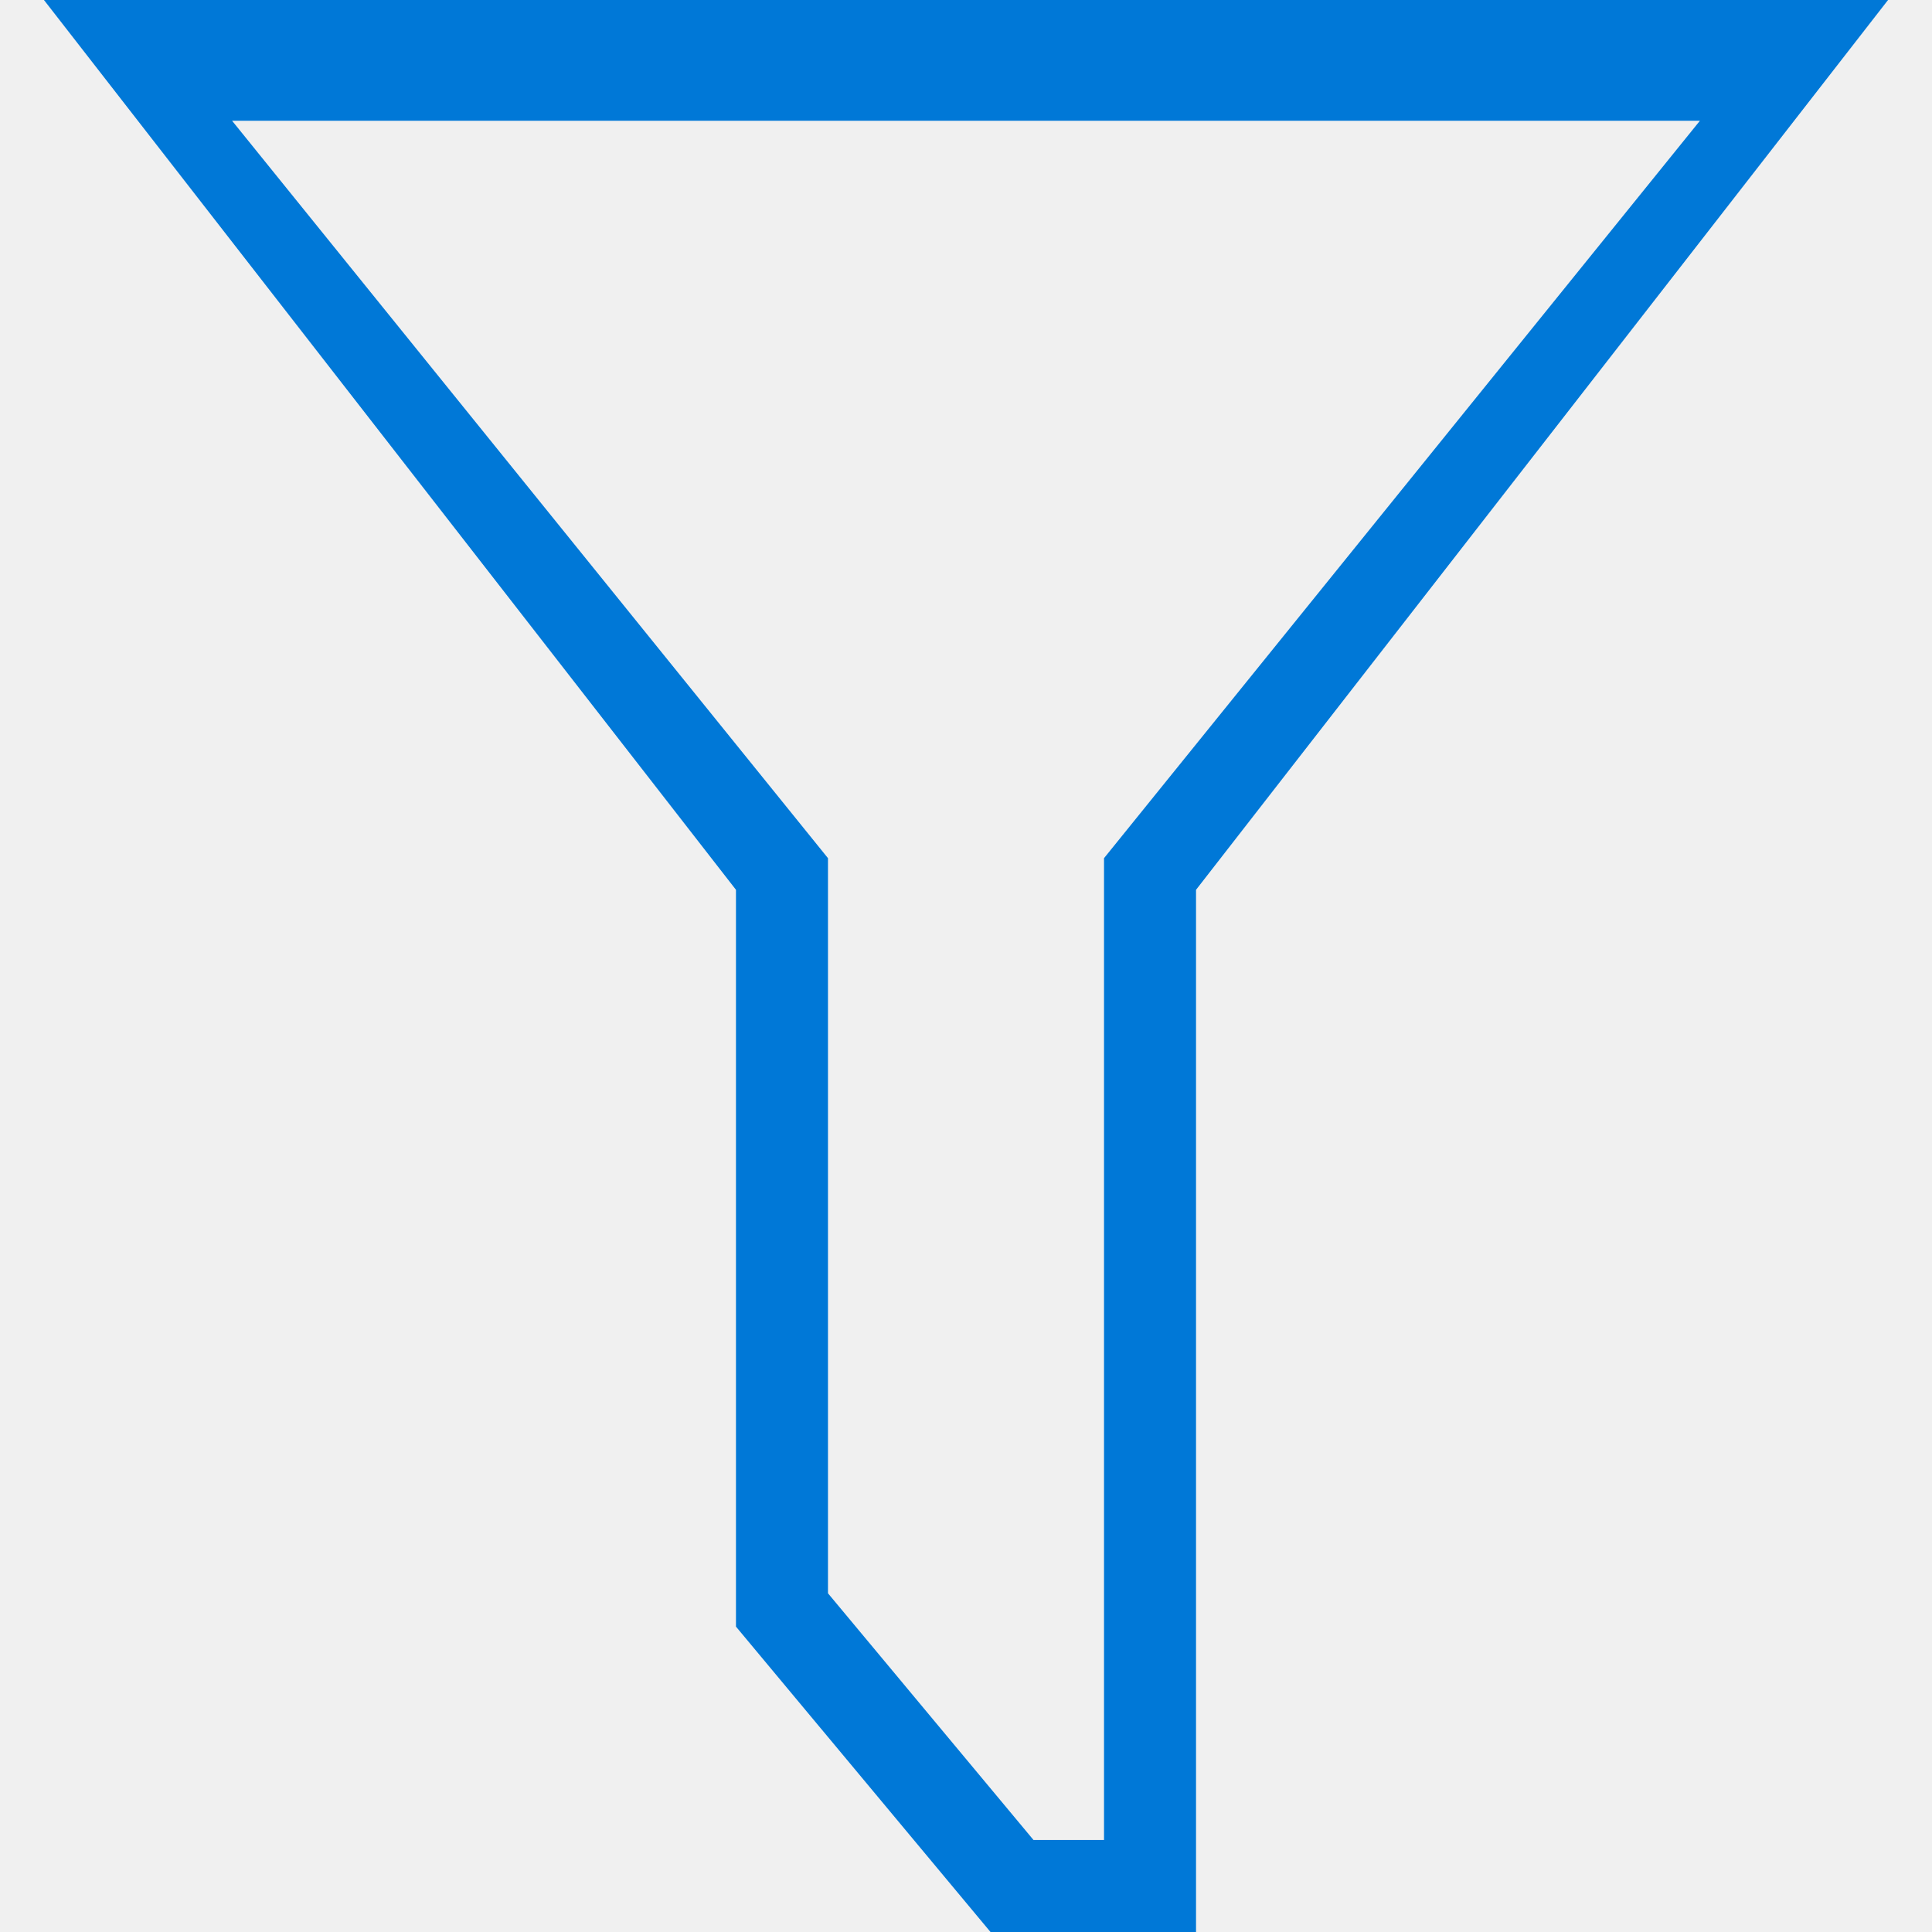
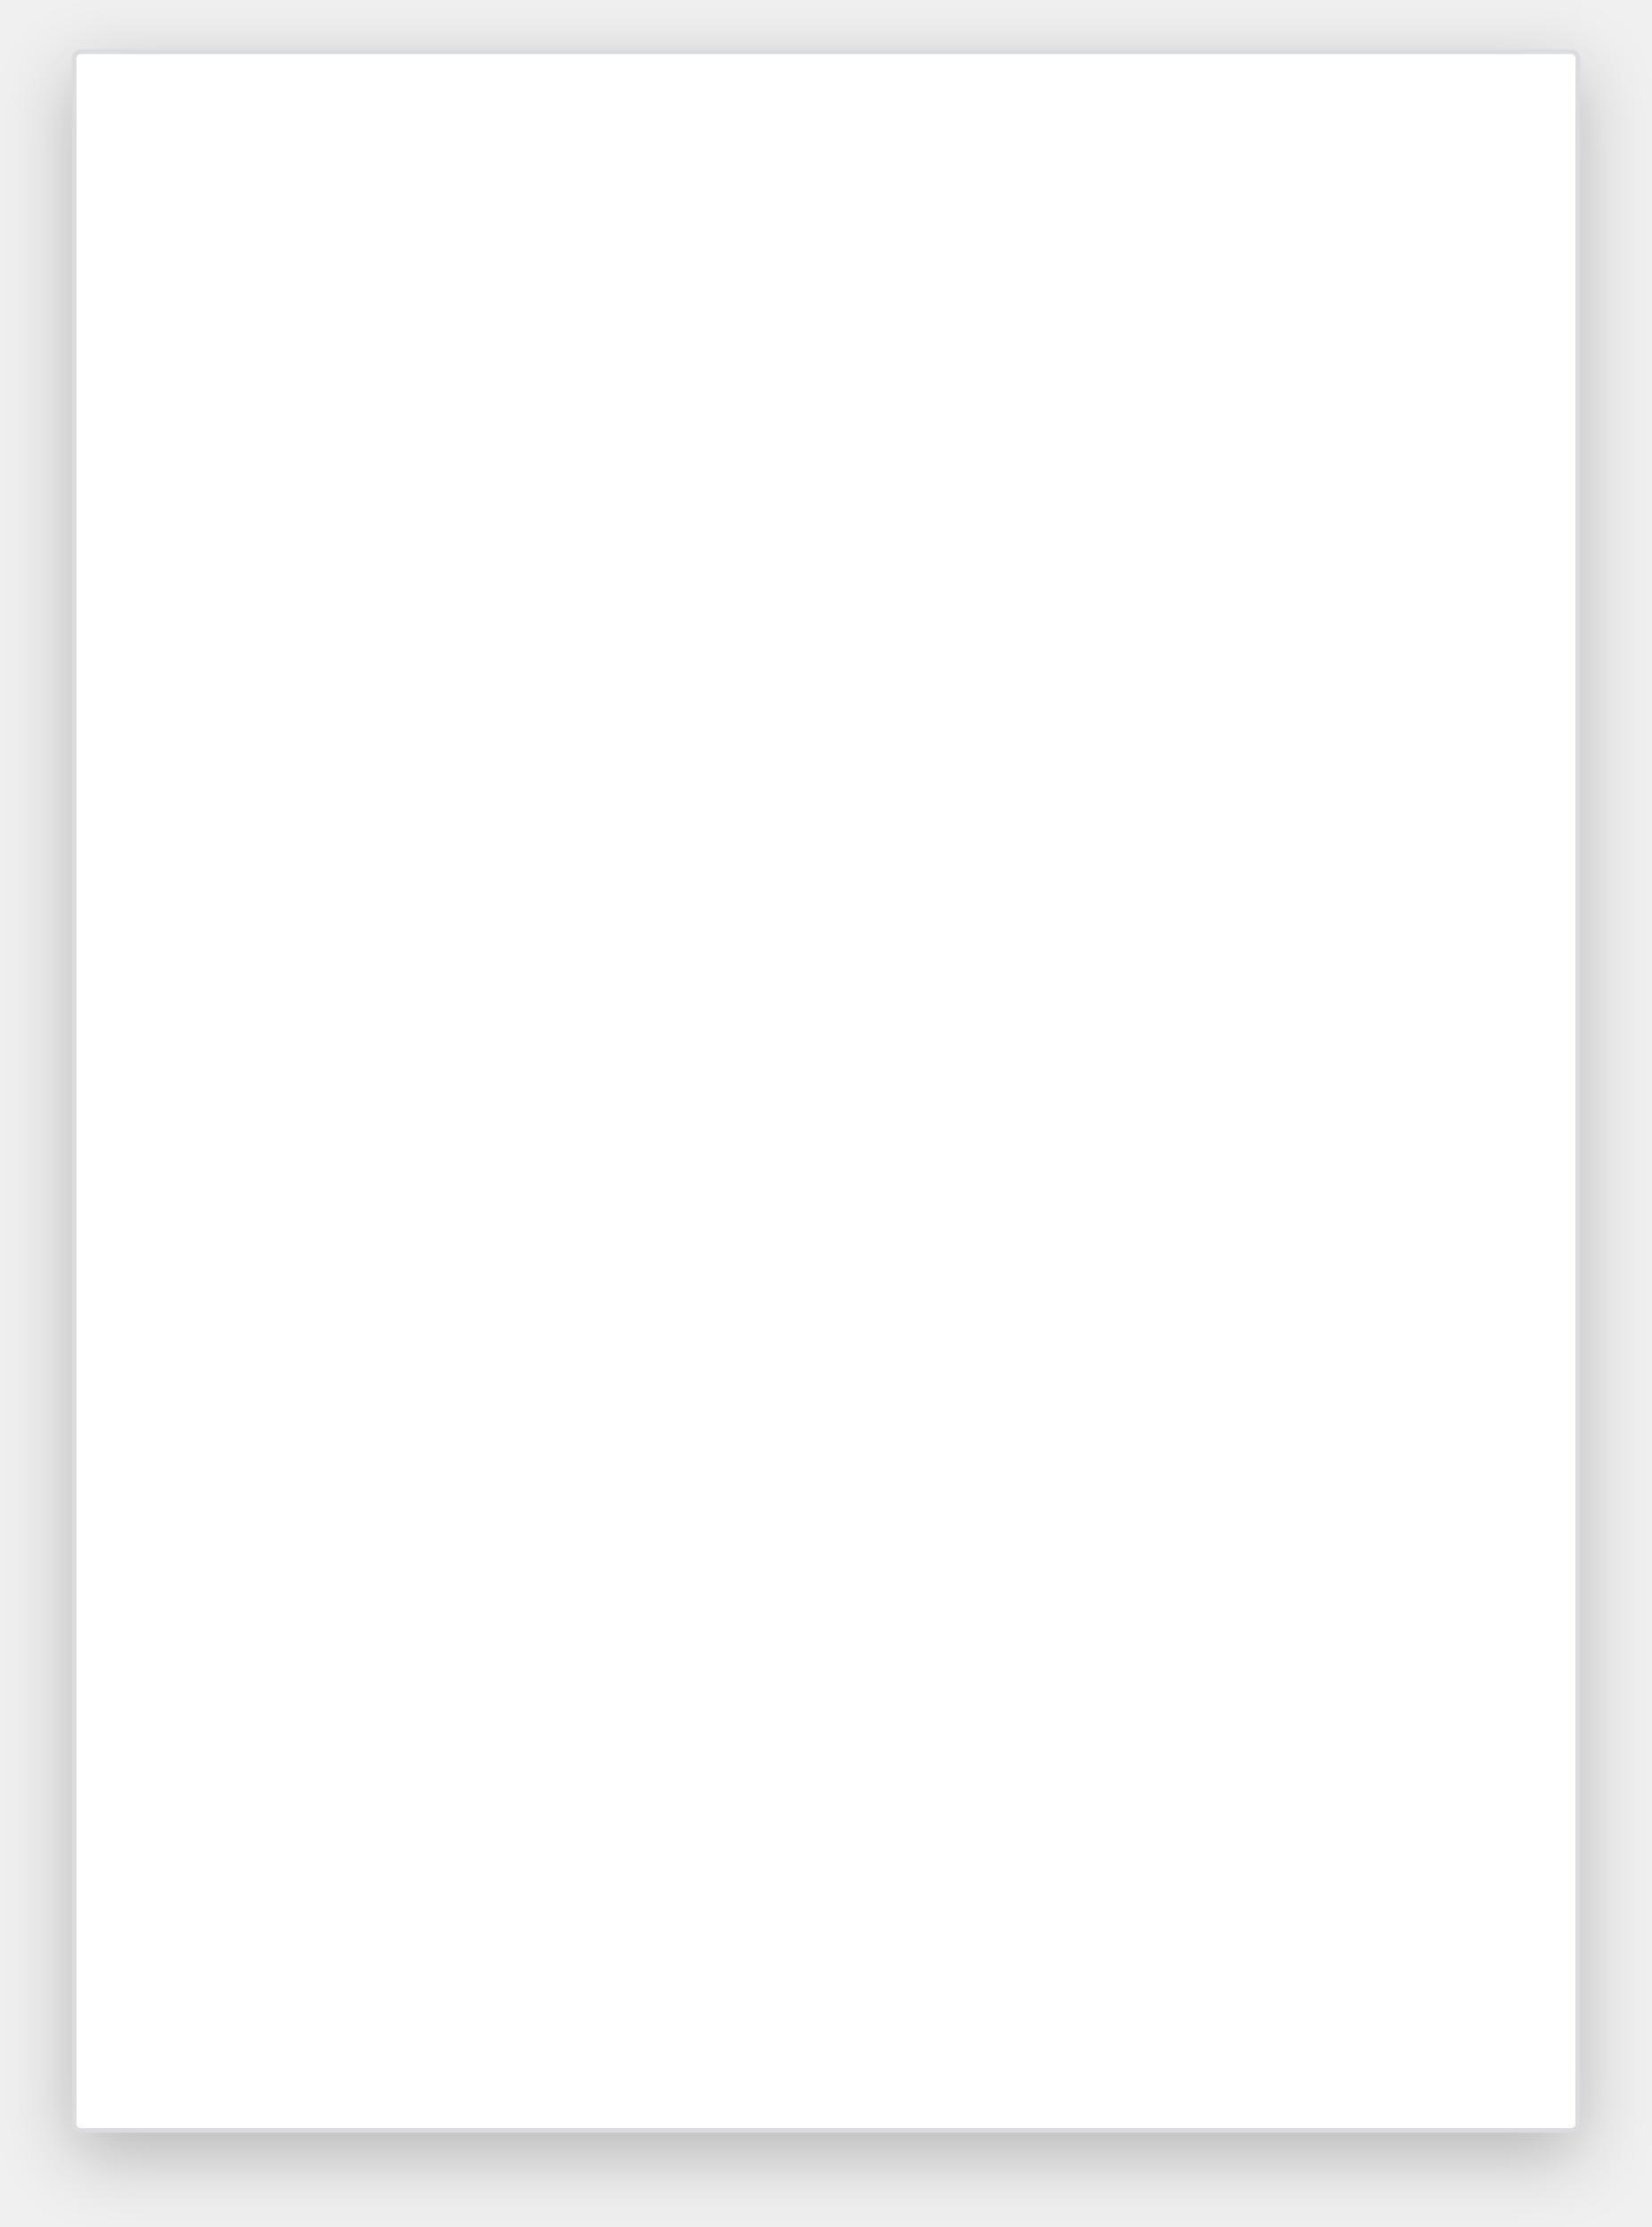
- <svg xmlns="http://www.w3.org/2000/svg" version="1.1" width="16px" height="16px">
-   <g transform="matrix(1 0 0 1 -1584 -20 )">
-     <path d="M 15.636 0  L 0.364 0  L 6.095 7.369  L 6.095 13.471  L 8.203 16  L 9.905 16  L 9.905 7.369  L 15.636 0  Z M 14.078 1  L 9.143 7.107  L 9.143 15.238  L 8.559 15.238  L 6.857 13.195  L 6.857 7.107  L 1.922 1  L 14.078 1  Z " fill-rule="nonzero" fill="#0078d7" stroke="none" transform="matrix(1 0 0 1 1584 20 )" />
+ <svg xmlns="http://www.w3.org/2000/svg" xmlns:xlink="http://www.w3.org/1999/xlink" version="1.1" width="368px" height="496px">
+   <defs>
+     <filter x="1192px" y="96px" width="368px" height="496px" filterUnits="userSpaceOnUse" id="filter137">
+       <feOffset dx="0" dy="5" in="SourceAlpha" result="shadowOffsetInner" />
+       <feGaussianBlur stdDeviation="8" in="shadowOffsetInner" result="shadowGaussian" />
+       <feComposite in2="shadowGaussian" operator="atop" in="SourceAlpha" result="shadowComposite" />
+       <feColorMatrix type="matrix" values="0 0 0 0 0  0 0 0 0 0  0 0 0 0 0  0 0 0 0.239 0  " in="shadowComposite" />
+     </filter>
+     <g id="widget138">
+       <path d="M 1209 109  A 1 1 0 0 1 1210 108 L 1542 108  A 1 1 0 0 1 1543 109 L 1543 569  A 1 1 0 0 1 1542 570 L 1210 570  A 1 1 0 0 1 1209 569 L 1209 109  Z " fill-rule="nonzero" fill="#ffffff" stroke="none" />
+       <path d="M 1208.5 109  A 1.5 1.5 0 0 1 1210 107.5 L 1542 107.5  A 1.5 1.5 0 0 1 1543.5 109 L 1543.5 569  A 1.5 1.5 0 0 1 1542 570.5 L 1210 570.5  A 1.5 1.5 0 0 1 1208.5 569 L 1208.5 109  Z " stroke-width="1" stroke="#dadce0" fill="none" stroke-opacity="0.996" />
+     </g>
+   </defs>
+   <g transform="matrix(1 0 0 1 -1192 -96 )">
+     <use xlink:href="#widget138" filter="url(#filter137)" />
+     <use xlink:href="#widget138" />
  </g>
</svg>
